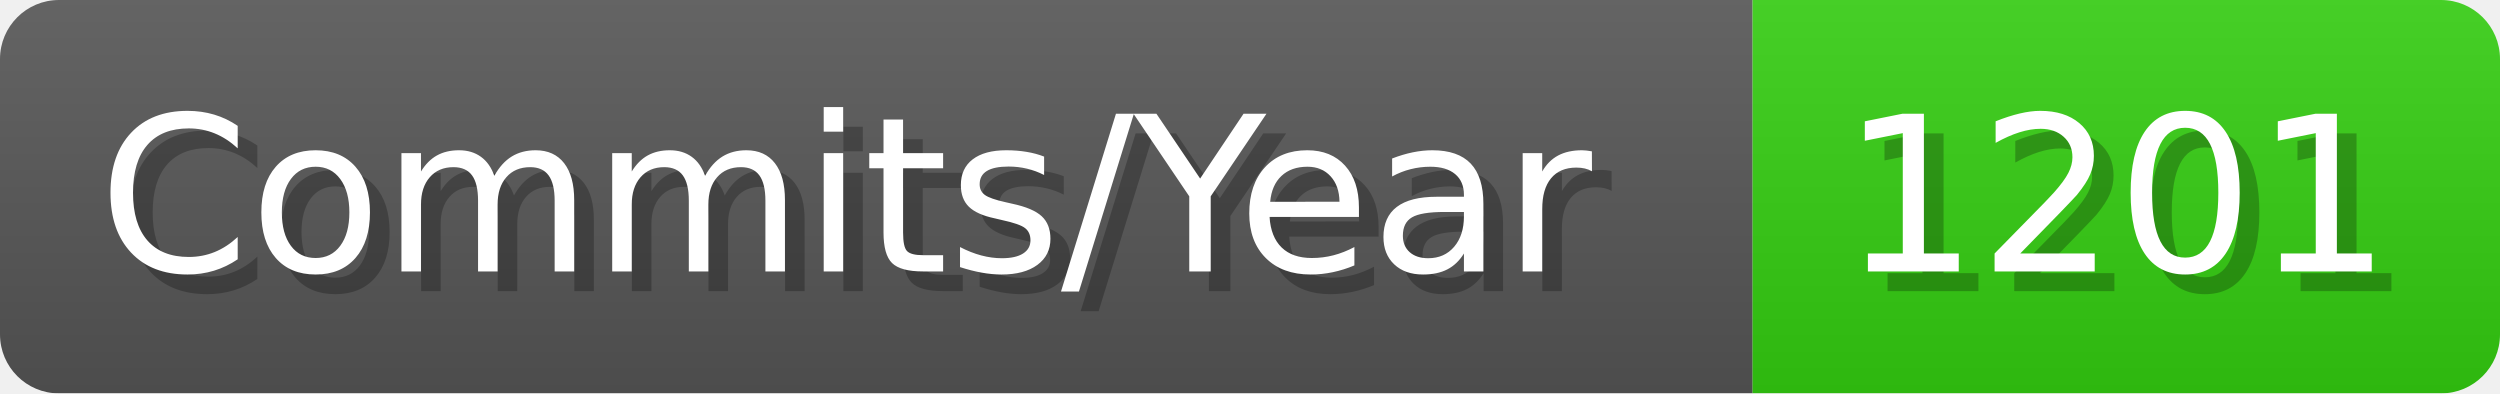
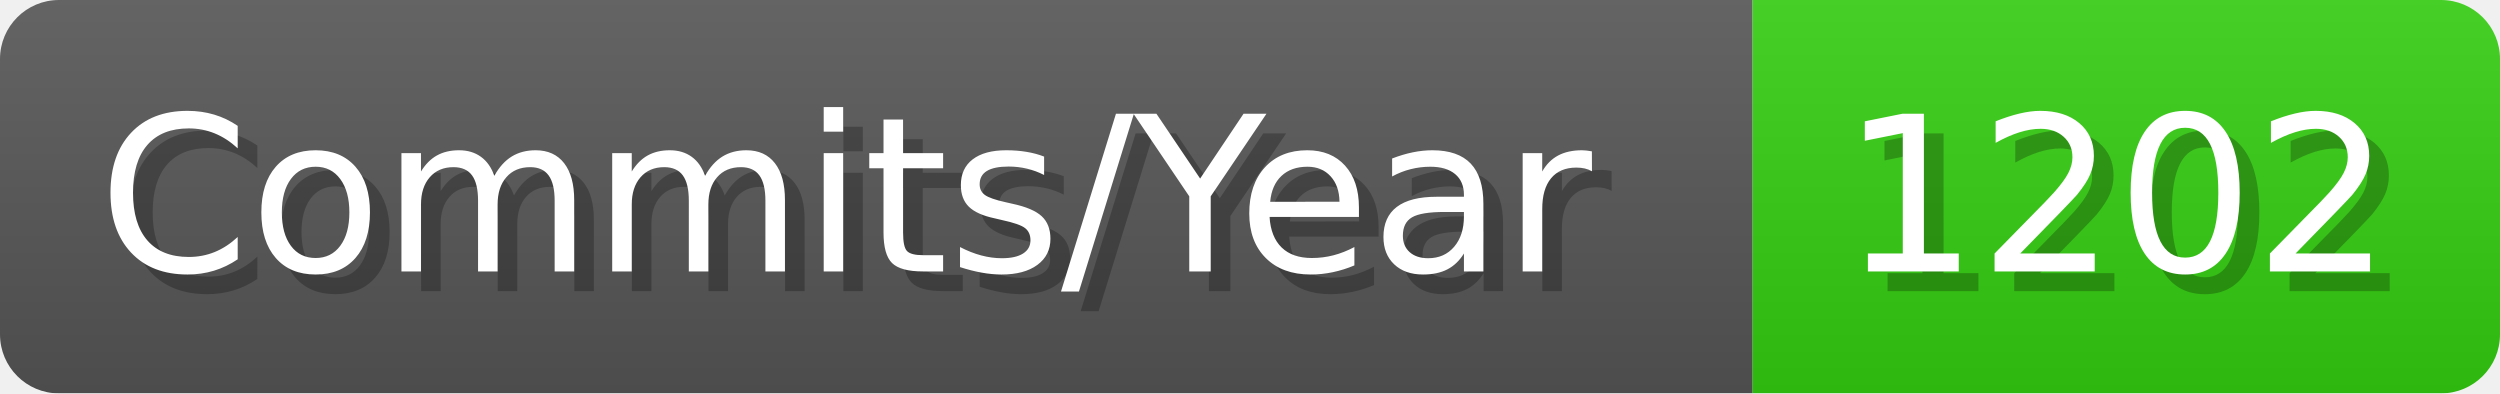
- <svg xmlns="http://www.w3.org/2000/svg" width="127.1" height="20" viewBox="0 0 1271 200" role="img" aria-label="Commits/Year: 1201">
+ <svg xmlns="http://www.w3.org/2000/svg" width="127.1" height="20" viewBox="0 0 1271 200" role="img" aria-label="Commits/Year: 1202">
  <linearGradient id="aUPdi" x2="0" y2="100%">
    <stop offset="0" stop-opacity=".1" stop-color="#EEE" />
    <stop offset="1" stop-opacity=".1" />
  </linearGradient>
  <mask id="WfAiQ">
    <rect width="1271" height="200" rx="30" fill="#FFF" />
  </mask>
  <g mask="url(#WfAiQ)">
    <rect width="891" height="200" fill="#555" />
    <rect width="380" height="200" fill="#3C1" x="891" />
    <rect width="1271" height="200" fill="url(#aUPdi)" />
  </g>
  <g aria-hidden="true" fill="#fff" text-anchor="start" font-family="Verdana,DejaVu Sans,sans-serif" font-size="110">
    <text x="60" y="148" textLength="791" fill="#000" opacity="0.25">Commits/Year</text>
    <text x="50" y="138" textLength="791">Commits/Year</text>
-     <text x="946" y="148" textLength="280" fill="#000" opacity="0.25">1201</text>
-     <text x="936" y="138" textLength="280">1201</text>
+     <text x="946" y="148" textLength="280" fill="#000" opacity="0.25">1202</text>
+     <text x="936" y="138" textLength="280">1202</text>
  </g>
</svg>
